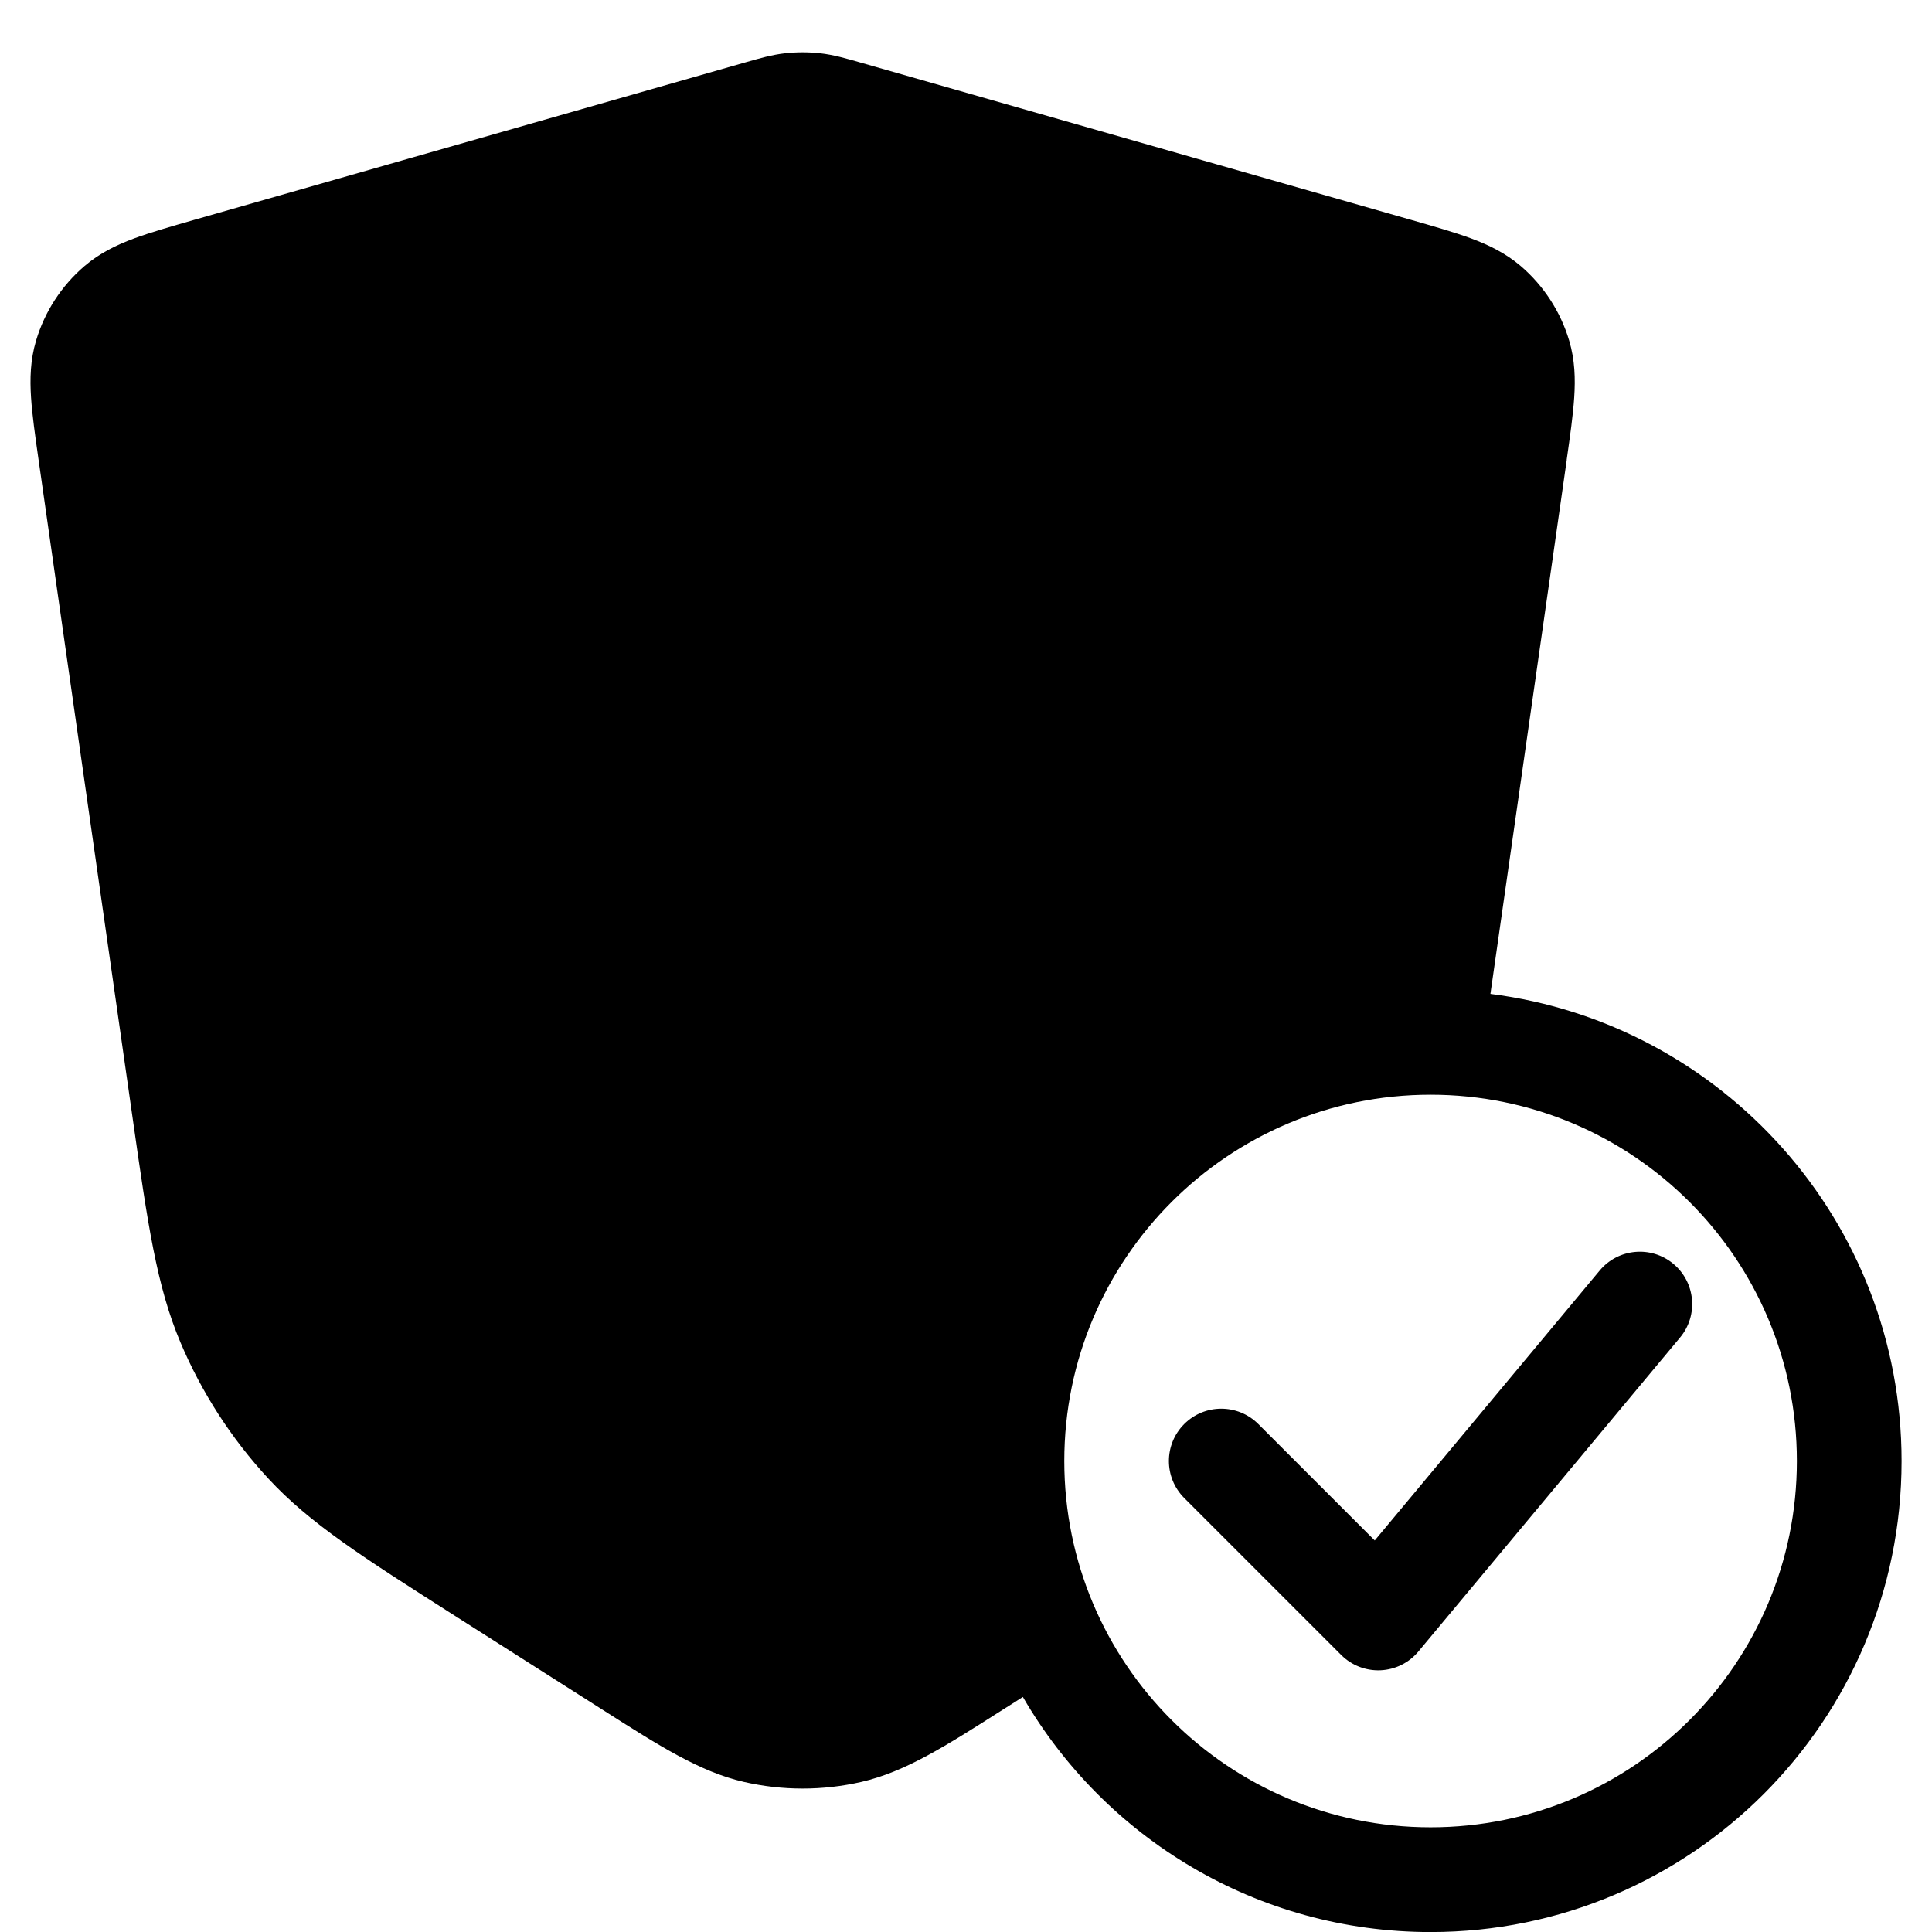
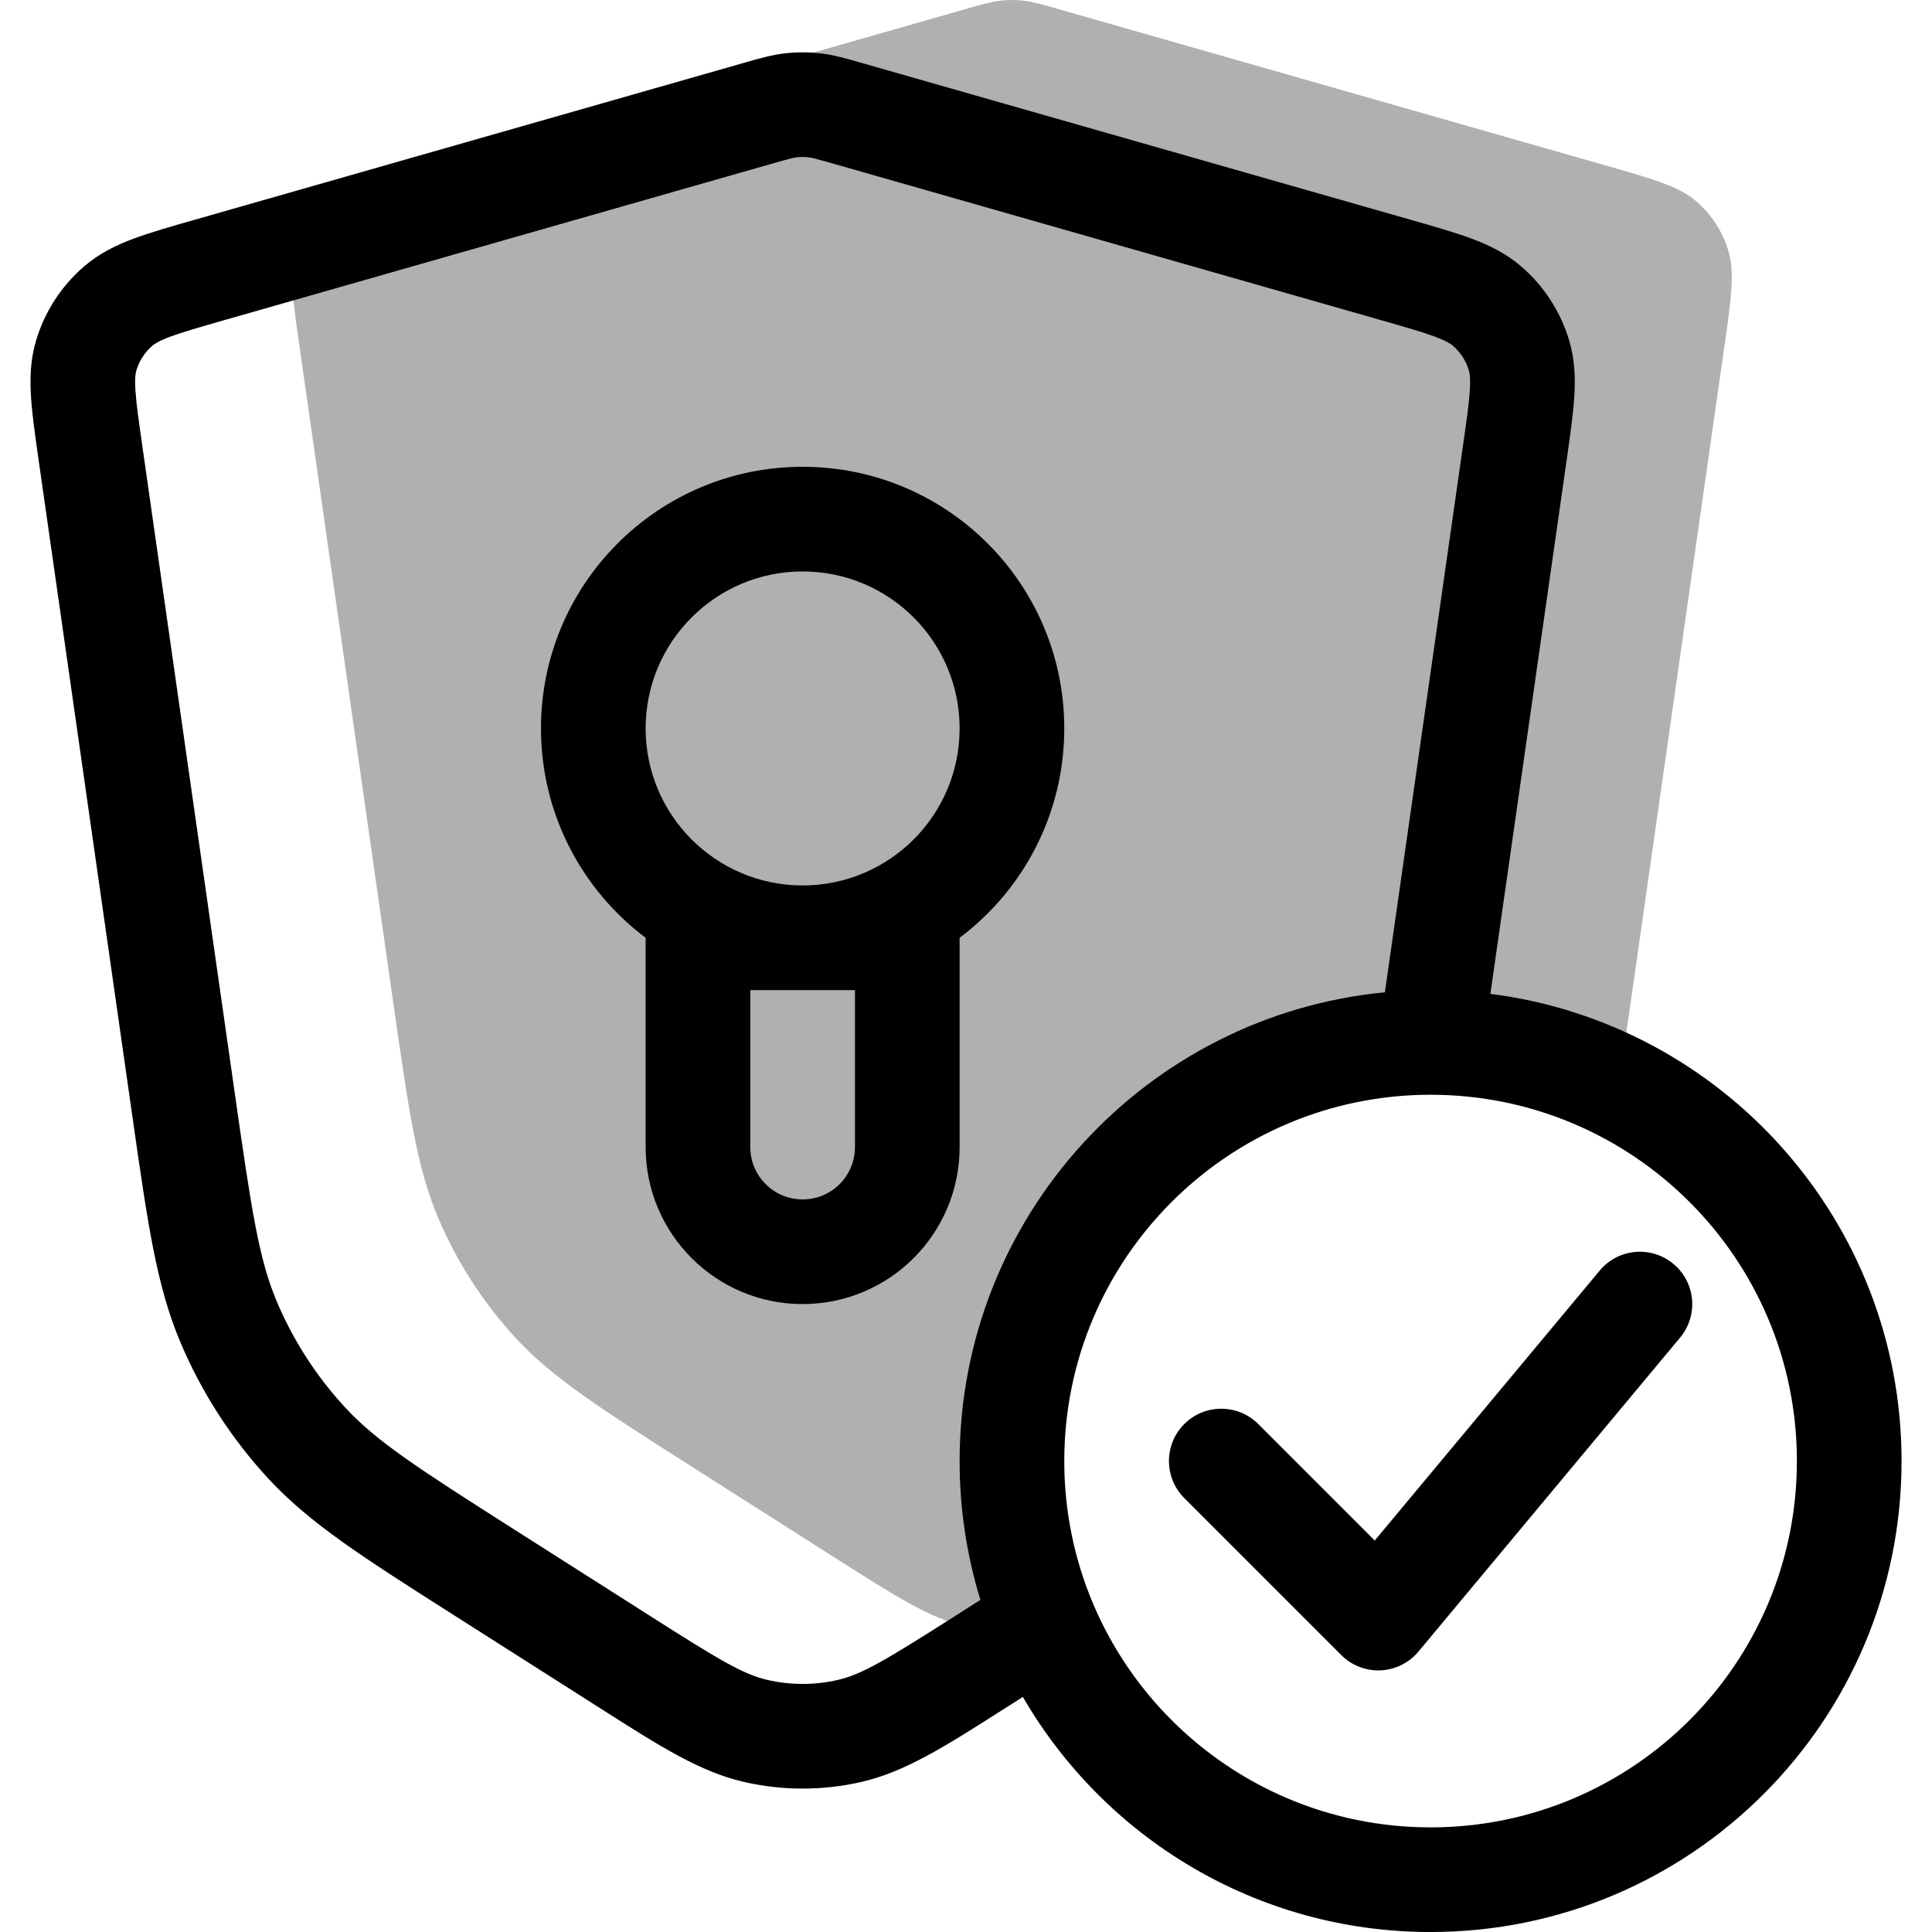
- <svg xmlns="http://www.w3.org/2000/svg" version="1.1" width="32" height="32" viewBox="0 0 32 32">
-   <path d="M13.198 2.605c-0.055 0.006-0.117 0.021-0.428 0.11l-9.047 2.585c-0.425 0.122-0.696 0.2-0.9 0.275-0.193 0.072-0.262 0.12-0.298 0.15-0.127 0.109-0.22 0.251-0.267 0.411-0.013 0.045-0.028 0.127-0.015 0.333 0.014 0.217 0.054 0.496 0.116 0.934l1.536 10.756c0.272 1.903 0.393 2.7 0.69 3.402 0.273 0.644 0.655 1.236 1.129 1.75 0.517 0.561 1.193 0.998 2.815 2.031l2.251 1.432c1.134 0.722 1.528 0.958 1.928 1.050 0.385 0.089 0.784 0.089 1.169 0 0.4-0.092 0.794-0.329 1.928-1.050l0.432-0.275c-0.224-0.727-0.344-1.499-0.344-2.299 0-4.053 3.091-7.383 7.044-7.764l1.29-9.032c0.063-0.437 0.102-0.717 0.116-0.934 0.013-0.206-0.002-0.289-0.015-0.333-0.047-0.16-0.14-0.303-0.267-0.411-0.035-0.030-0.104-0.077-0.298-0.15-0.203-0.075-0.476-0.153-0.9-0.275l-9.046-2.585c-0.311-0.088-0.372-0.103-0.428-0.11-0.064-0.007-0.129-0.007-0.192 0zM25.949 7.618v-0.001c0.057-0.398 0.106-0.744 0.125-1.035 0.020-0.309 0.012-0.62-0.083-0.939-0.143-0.48-0.421-0.909-0.801-1.235-0.253-0.216-0.533-0.351-0.823-0.459-0.274-0.101-0.61-0.197-0.997-0.308l-9.124-2.607c-0.236-0.068-0.445-0.128-0.663-0.152-0.192-0.021-0.385-0.021-0.578 0-0.218 0.024-0.426 0.084-0.663 0.152l-9.124 2.607c-0.387 0.111-0.723 0.207-0.997 0.308-0.291 0.108-0.571 0.243-0.823 0.459-0.38 0.326-0.659 0.755-0.801 1.235-0.095 0.319-0.103 0.63-0.083 0.939 0.019 0.291 0.068 0.637 0.125 1.036l1.56 10.917c0.247 1.733 0.395 2.767 0.791 3.702 0.35 0.828 0.841 1.589 1.451 2.249 0.689 0.746 1.57 1.306 3.047 2.247l2.491 1.585c0.955 0.608 1.614 1.028 2.341 1.196 0.641 0.147 1.307 0.147 1.948 0 0.727-0.168 1.387-0.588 2.341-1.196l0.129-0.081 0.204-0.13c1.35 2.328 3.869 3.894 6.753 3.894 4.308 0 7.801-3.492 7.801-7.801 0-3.973-2.969-7.252-6.81-7.738l1.264-8.843zM23.695 18.132c3.351 0 6.067 2.716 6.067 6.067s-2.716 6.067-6.067 6.067c-3.351 0-6.067-2.716-6.067-6.067s2.716-6.067 6.067-6.067zM27.827 22.154l-4.334 5.2c-0.155 0.187-0.383 0.3-0.626 0.311s-0.48-0.081-0.652-0.253l-2.6-2.6c-0.339-0.339-0.339-0.888 0-1.226s0.887-0.338 1.226 0l1.929 1.929 3.726-4.471c0.306-0.368 0.853-0.417 1.22-0.111s0.418 0.853 0.111 1.221zM8.96 12.065c0 1.418 0.681 2.676 1.733 3.468v3.466c0 1.436 1.164 2.6 2.6 2.6s2.6-1.164 2.6-2.6v-3.466c1.053-0.791 1.733-2.050 1.733-3.468 0-2.393-1.94-4.334-4.334-4.334s-4.334 1.94-4.334 4.334zM14.16 16.399v2.6c0 0.479-0.388 0.867-0.867 0.867s-0.867-0.388-0.867-0.867v-2.6h1.733zM13.294 14.665c-1.436 0-2.6-1.164-2.6-2.6s1.164-2.6 2.6-2.6c1.436 0 2.6 1.164 2.6 2.6s-1.164 2.6-2.6 2.6z" />
+ <svg xmlns="http://www.w3.org/2000/svg" clip-rule="evenodd" fill-rule="evenodd" stroke-linejoin="round" stroke-miterlimit="2" version="1.1" viewBox="0 0 9600 9600" xml:space="preserve">
+   <g transform="matrix(173.35 0 0 173.35 -1732.7 -1580.4)">
+     <path d="m18.466 16.31c-0.187 0.628-0.082 1.363 0.128 2.831l2.659 18.614c0.46 3.216 0.689 4.823 1.298 6.26 0.539 1.274 1.294 2.445 2.232 3.461 1.059 1.147 2.429 2.018 5.169 3.762l3.896 2.479c1.868 1.189 2.802 1.783 3.806 2.015 0.772 0.178 1.57 0.201 2.349 0.069-0.644-1.471-1.001-3.095-1.001-4.804 0-6.627 5.373-12 12-12 1.934 0 3.761 0.458 5.379 1.27 0.113-0.717 0.231-1.541 0.37-2.512l2.659-18.614c0.21-1.468 0.315-2.203 0.128-2.831-0.164-0.554-0.485-1.049-0.923-1.425-0.498-0.427-1.212-0.63-2.638-1.038l-15.656-4.473c-0.491-0.14-0.736-0.21-0.986-0.238-0.221-0.025-0.444-0.025-0.666 0-0.249 0.028-0.495 0.098-0.985 0.238l-15.657 4.473c-1.426 0.408-2.14 0.611-2.637 1.038-0.439 0.376-0.76 0.871-0.924 1.425z" fill-opacity=".31" />
+     <path d="m32.836 13.626c0.11-0.012 0.222-0.012 0.333 0 0.096 0.011 0.202 0.037 0.74 0.19l15.656 4.473c0.735 0.211 1.206 0.346 1.558 0.476 0.335 0.125 0.455 0.207 0.515 0.259 0.22 0.188 0.38 0.435 0.462 0.712 0.023 0.077 0.049 0.22 0.026 0.577-0.024 0.375-0.092 0.859-0.201 1.616l-2.233 15.631c-6.841 0.659-12.19 6.423-12.19 13.437 0 1.385 0.209 2.721 0.596 3.979l-0.747 0.476c-1.963 1.249-2.645 1.658-3.337 1.818-0.666 0.154-1.357 0.154-2.023 0-0.693-0.16-1.375-0.569-3.337-1.818l-3.896-2.479c-2.808-1.787-3.977-2.545-4.872-3.515-0.821-0.889-1.482-1.913-1.954-3.028-0.514-1.215-0.723-2.593-1.194-5.887l-2.659-18.614c-0.108-0.757-0.176-1.241-0.201-1.616-0.023-0.357 3e-3 -0.5 0.026-0.577 0.082-0.277 0.243-0.524 0.462-0.712 0.061-0.052 0.181-0.134 0.515-0.259 0.353-0.13 0.823-0.265 1.558-0.476l15.657-4.473c0.537-0.153 0.644-0.179 0.74-0.19zm22.067 8.675-2.187 15.304c6.647 0.842 11.786 6.517 11.786 13.392 0 7.456-6.044 13.5-13.5 13.5-4.992 0-9.351-2.71-11.687-6.739l-0.353 0.225-0.223 0.141c-1.651 1.053-2.792 1.779-4.051 2.07-1.109 0.255-2.262 0.255-3.371 0-1.259-0.291-2.4-1.017-4.052-2.07l-0.222-0.141-4.089-2.602c-2.556-1.627-4.081-2.597-5.273-3.888-1.055-1.143-1.905-2.46-2.511-3.893-0.686-1.618-0.941-3.407-1.369-6.406l-2.699-18.893c-0.099-0.69-0.184-1.289-0.217-1.793-0.035-0.535-0.021-1.073 0.143-1.625 0.246-0.831 0.728-1.573 1.386-2.137 0.437-0.374 0.922-0.607 1.425-0.794 0.473-0.175 1.056-0.341 1.725-0.533l0.051-0.014 15.656-4.473 0.083-0.024c0.41-0.117 0.771-0.221 1.148-0.263 0.333-0.037 0.668-0.037 1 0 0.378 0.042 0.739 0.146 1.148 0.263l0.083 0.024 15.707 4.487c0.67 0.192 1.252 0.358 1.726 0.533 0.502 0.187 0.988 0.42 1.425 0.794 0.658 0.564 1.139 1.306 1.386 2.137 0.163 0.552 0.178 1.09 0.143 1.625-0.033 0.504-0.119 1.103-0.217 1.792v1e-3zm-3.901 18.196c-5.799 0-10.5 4.701-10.5 10.5s4.701 10.5 10.5 10.5 10.5-4.701 10.5-10.5-4.701-10.5-10.5-10.5zm7.152 6.961c0.531-0.637 0.445-1.583-0.192-2.113-0.636-0.53-1.582-0.445-2.112 0.192l-6.449 7.738-3.338-3.339c-0.586-0.585-1.536-0.585-2.121 0-0.586 0.586-0.586 1.536 0 2.122l4.5 4.5c0.298 0.298 0.707 0.457 1.128 0.438s0.815-0.215 1.084-0.538l7.5-9zm-32.652-17.461c0-4.142 3.358-7.5 7.5-7.5s7.5 3.358 7.5 7.5c0 2.454-1.178 4.632-3 6.001v5.999c0 2.486-2.014 4.5-4.5 4.5-2.485 0-4.5-2.014-4.5-4.5v-5.999c-1.821-1.369-3-3.547-3-6.001zm9 7.5h-3v4.5c0 0.829 0.672 1.5 1.5 1.5 0.829 0 1.5-0.671 1.5-1.5v-4.5zm-1.5-3c2.486 0 4.5-2.014 4.5-4.5 0-2.485-2.014-4.5-4.5-4.5-2.485 0-4.5 2.015-4.5 4.5 0 2.486 2.015 4.5 4.5 4.5z" />
+   </g>
</svg>
